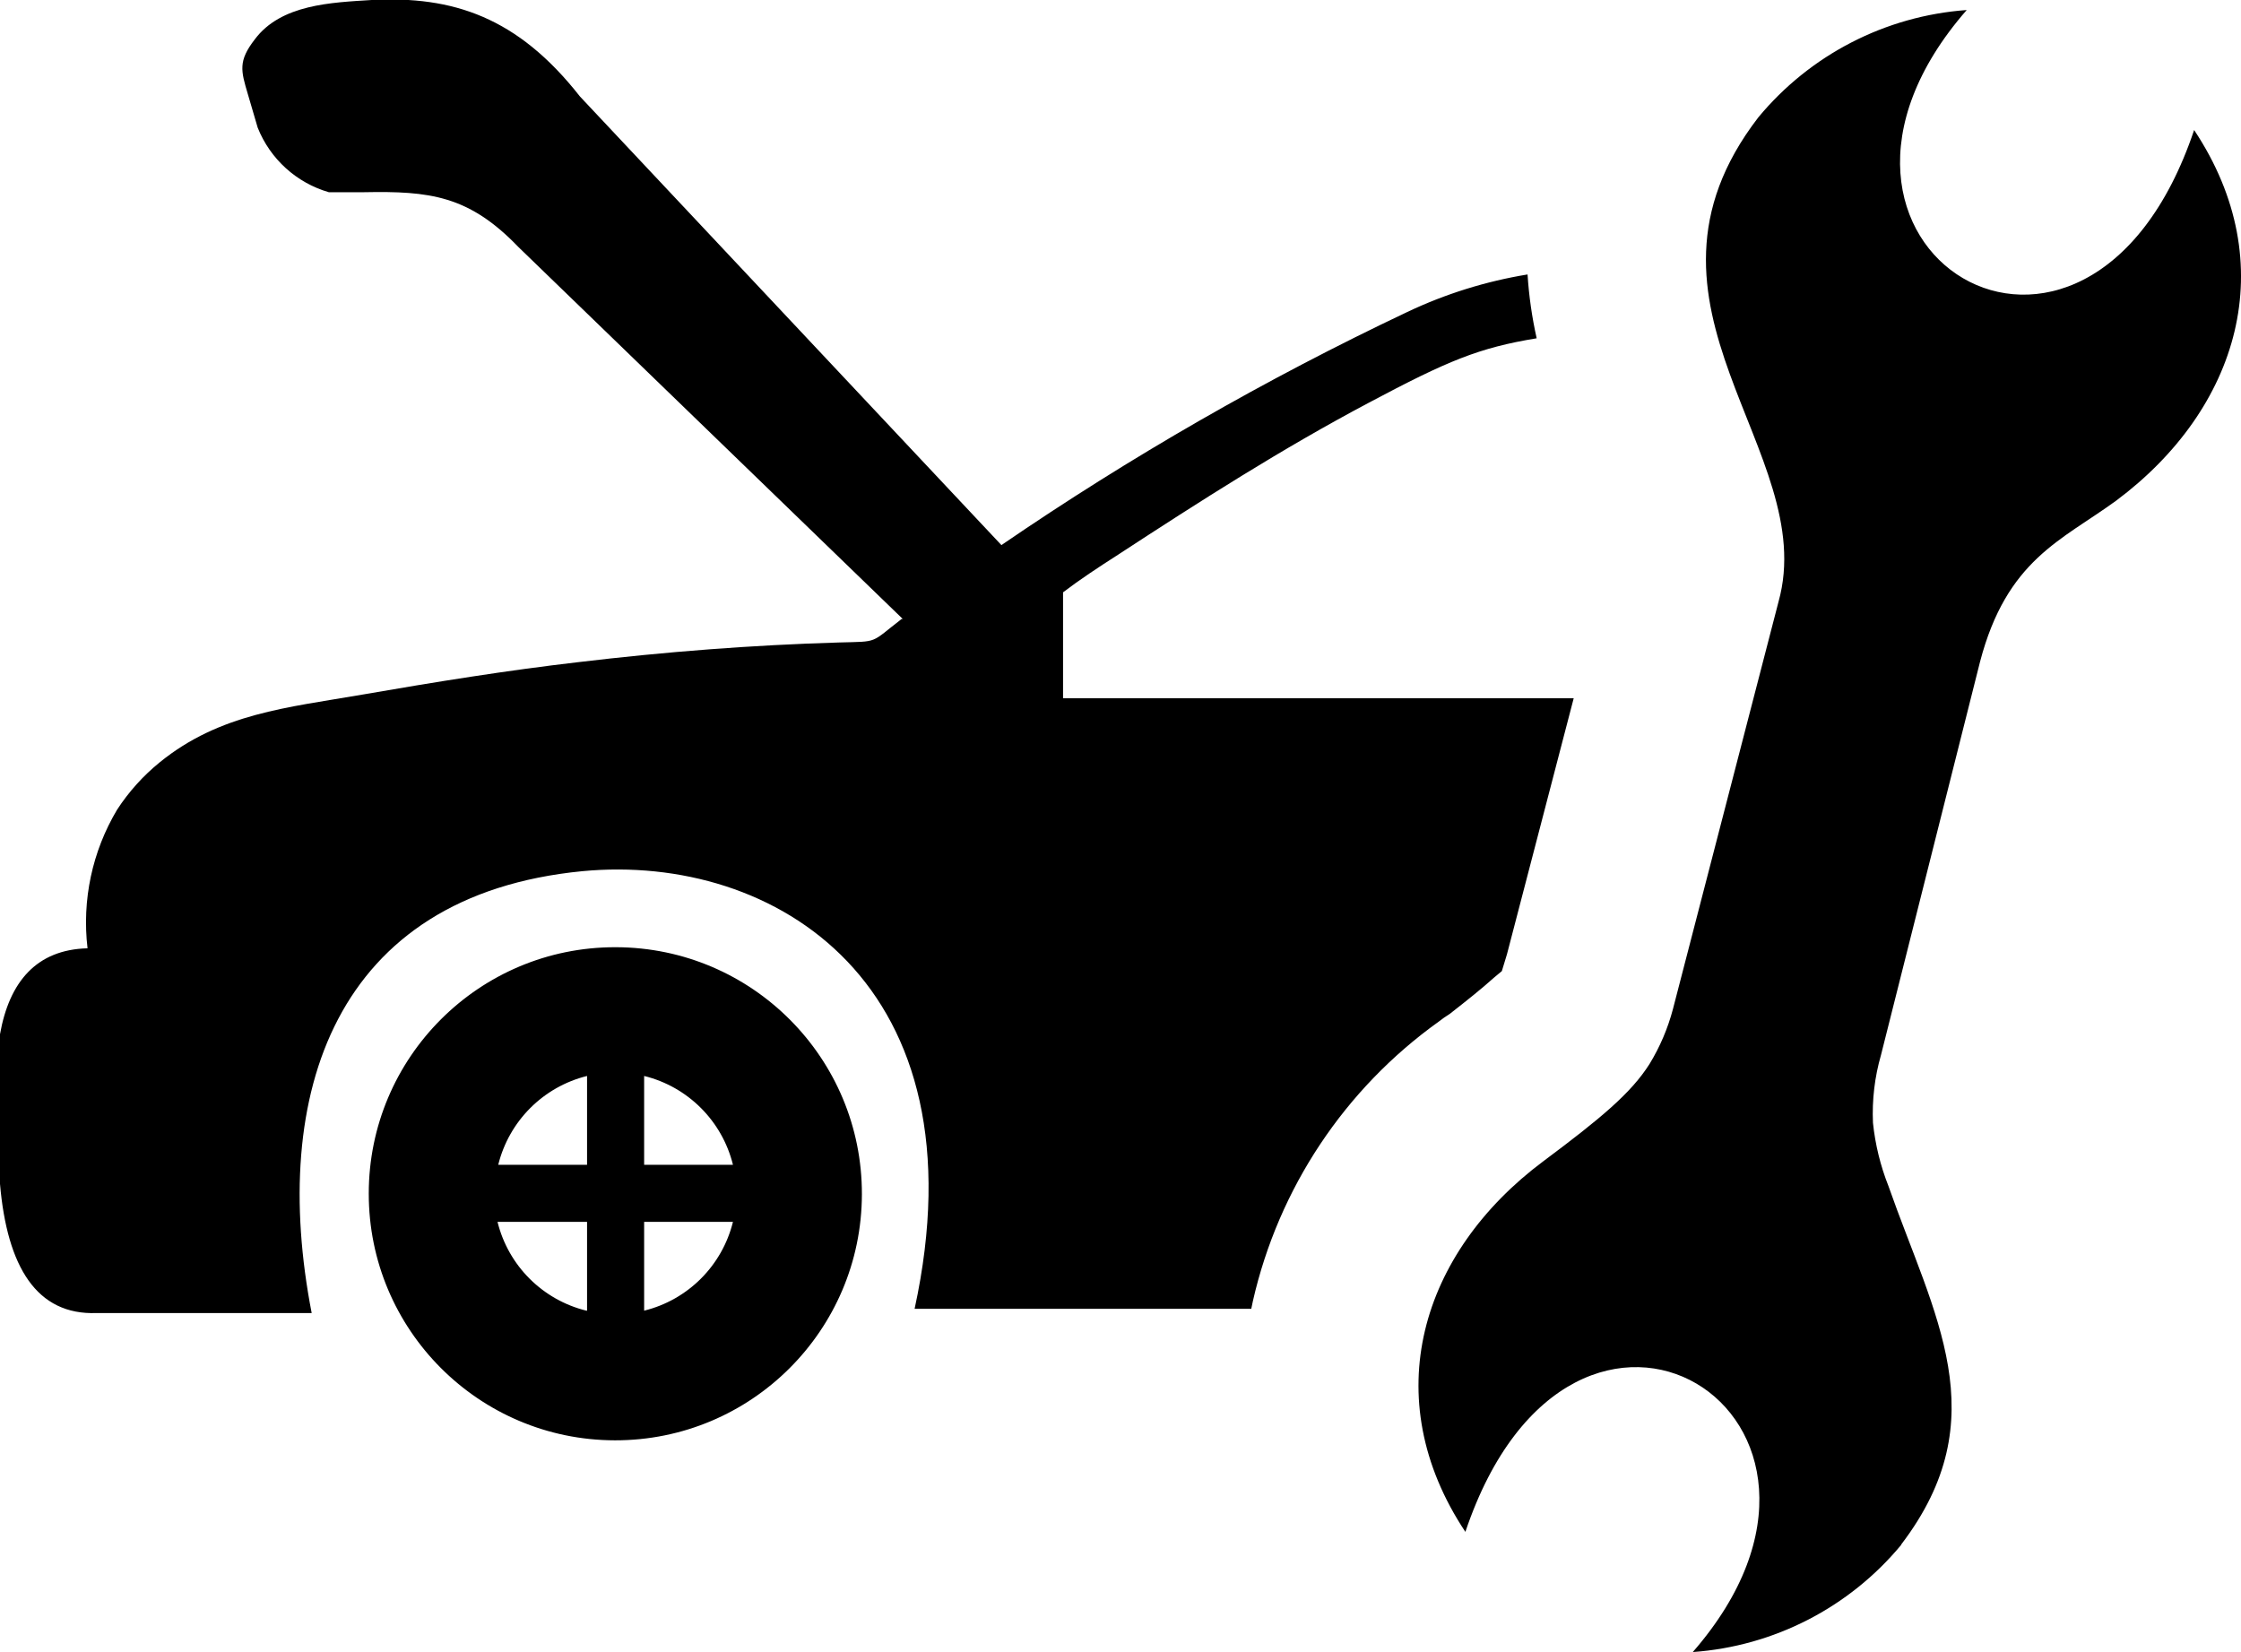
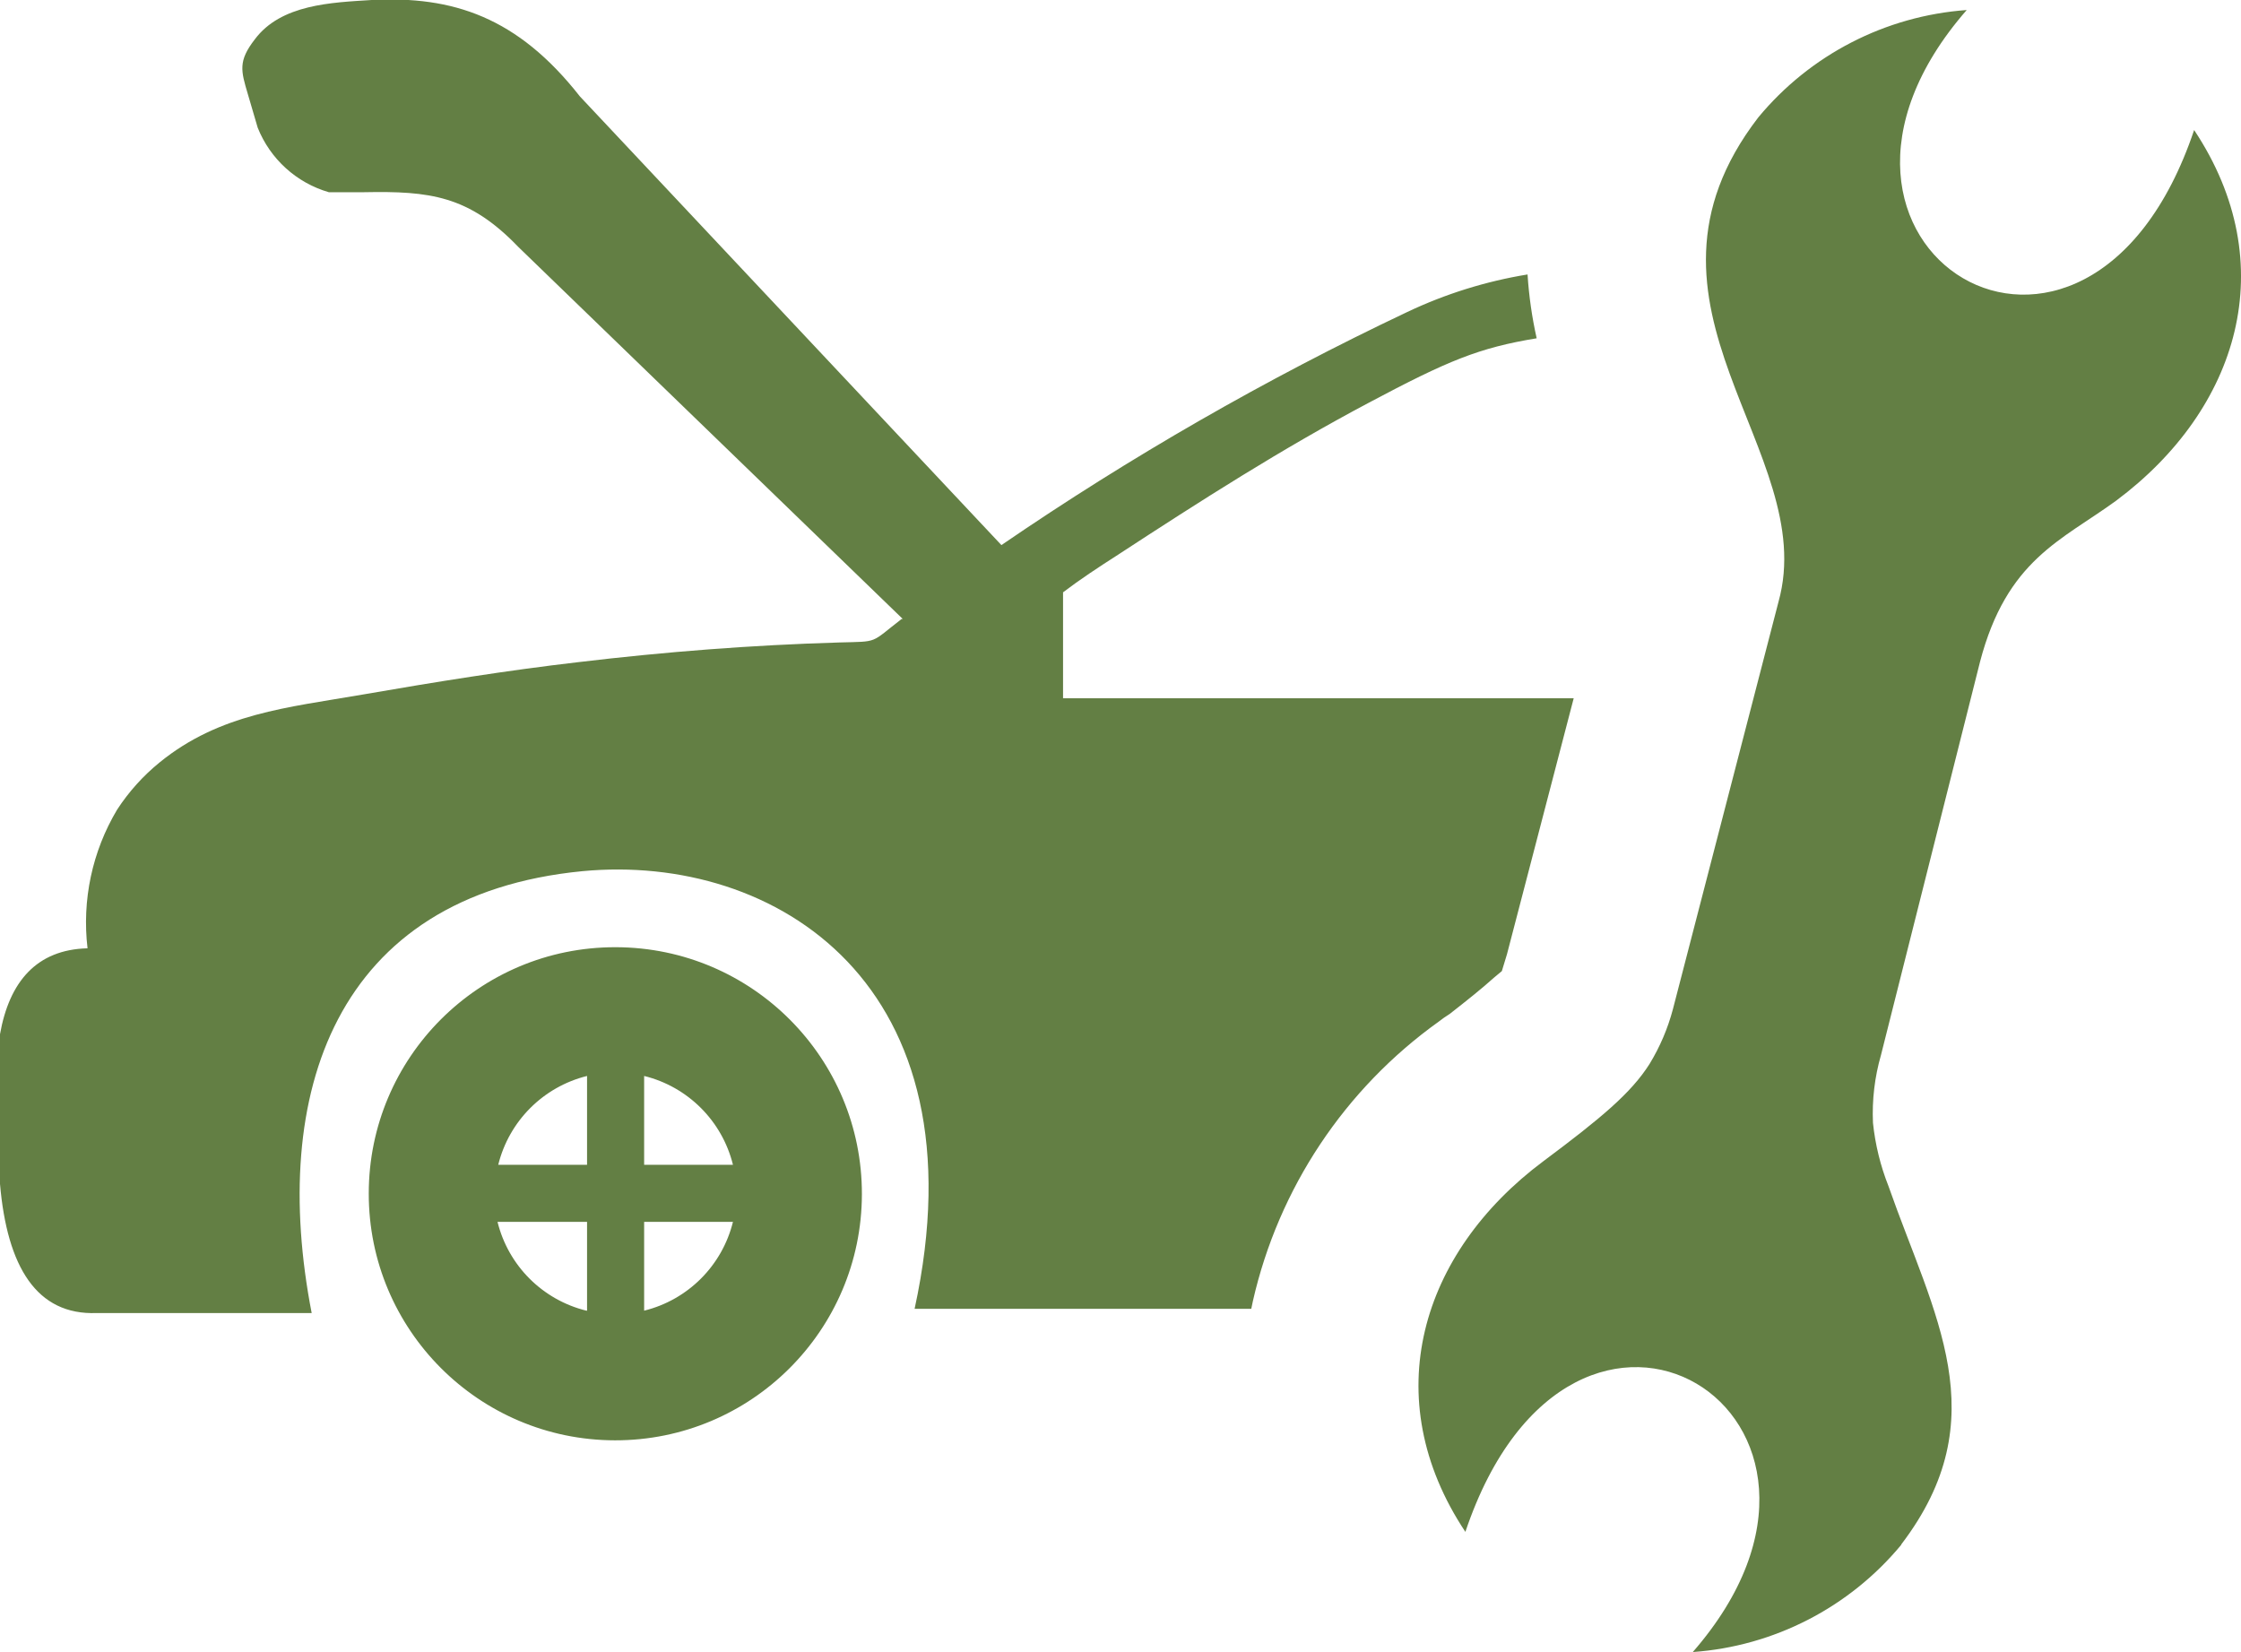
<svg xmlns="http://www.w3.org/2000/svg" id="Layer_1" data-name="Layer 1" viewBox="0 0 122.88 90.57">
  <defs>
-     <style>.cls-1{fill-rule:evenodd;}</style>
+     <style>
+       .cls-1{fill-rule:evenodd;fill:rgb(99, 127, 68);}
+     </style>
  </defs>
  <path class="cls-1" d="M0,56.71C.51,53.84,2,52.07,4.8,52a12.06,12.06,0,0,1,1.62-7.6,11.24,11.24,0,0,1,2.34-2.6c3.3-2.68,7-3,11.1-3.71s7.89-1.32,11.84-1.78c4.77-.57,9.54-.94,14.31-1.08,2.21-.06,1.68.06,3.43-1.29l.06,0L28.42,13.54c-2.71-2.82-4.86-3.07-8.46-3l-1.93,0A6,6,0,0,1,14.13,7l-.54-1.84c-.38-1.28-.54-1.81.38-3C15.41.23,18.18.14,20.38,0c4.45-.23,8,.93,11.42,5.29L54.91,29.89A162.56,162.56,0,0,1,77.16,17.11a24.7,24.7,0,0,1,6.6-2.06,22.52,22.52,0,0,0,.5,3.5c-3.17.52-4.87,1.23-9.18,3.52-4.81,2.55-9.2,5.36-13.87,8.41-1,.64-2,1.3-2.92,2v5.81h28L82.63,52.33l-.28.92-.42.35c-.69.62-1.48,1.25-2.44,2a6.42,6.42,0,0,0-.6.42A25.91,25.91,0,0,0,68.7,71.34l-.09.43H50.15c3.87-17.8-7.64-25-18.21-24C18.34,49.09,14.76,60,17.09,72H5.31C2,72.13.39,69.45,0,64.92V56.71Zm104.25,28a16.36,16.36,0,0,1-11.43,5.88C104.08,77.66,86.25,66.46,80.35,84c-4.89-7.36-2.44-15.31,4.27-20.32,3.16-2.36,4.81-3.73,5.83-5.34a11.35,11.35,0,0,0,1.28-3L97.52,33c2.31-8.27-9.07-16.21-1.11-26.56A16.36,16.36,0,0,1,107.84.55c-11.27,12.91,6.57,24.11,12.47,6.58,4.89,7.36,2.44,15.31-4.27,20.32-3,2.19-6,3.23-7.47,8.84l-5.43,21.56a11.6,11.6,0,0,0-.44,3.72,13.08,13.08,0,0,0,.85,3.47c2.48,7.08,6,12.7.7,19.65ZM35.32,59v4.87h4.87A6.66,6.66,0,0,0,35.32,59Zm4.87,8H35.32v4.87A6.66,6.66,0,0,0,40.19,67Zm-8,4.87V67H27.28a6.66,6.66,0,0,0,4.87,4.87Zm-4.87-8h4.87V59a6.67,6.67,0,0,0-4.87,4.87Zm6.46-11.93A13.52,13.52,0,1,1,20.22,65.45,13.51,13.51,0,0,1,33.74,51.94Z" />
</svg>
